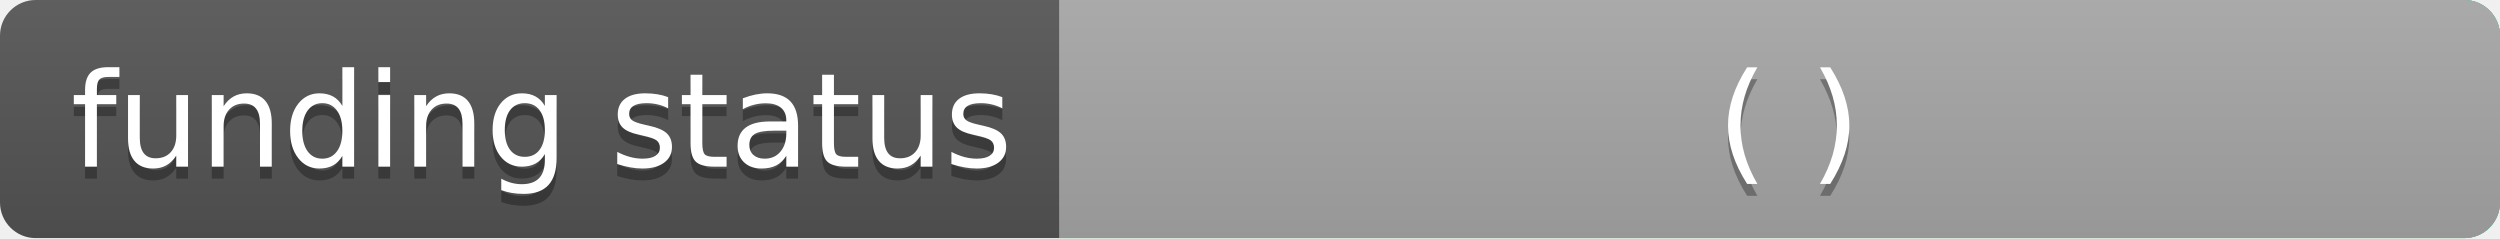
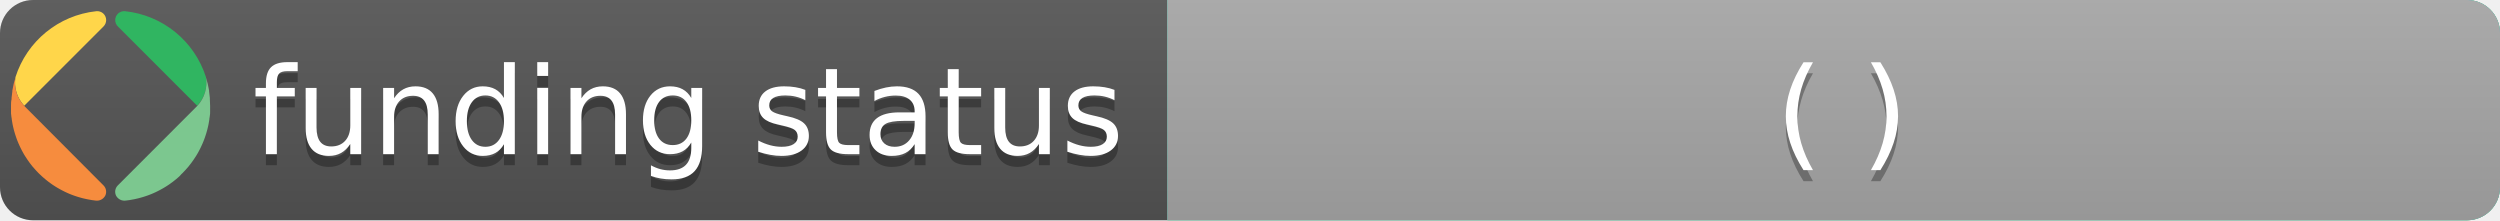
- <svg xmlns="http://www.w3.org/2000/svg" xmlns:ns1="http://www.thymeleaf.org" width="210" height="20">
+ <svg xmlns="http://www.w3.org/2000/svg" xmlns:ns1="http://www.thymeleaf.org" width="227" height="20">
  <linearGradient id="b" x2="0" y2="100%">
    <stop offset="0" stop-color="#bbb" stop-opacity=".1" />
    <stop offset="1" stop-opacity=".1" />
  </linearGradient>
  <clipPath id="a">
-     <rect width="210" height="20" rx="3" fill="#fff" />
+     <rect width="227" height="20" rx="3" fill="#fff" />
  </clipPath>
  <g clip-path="url(#a)">
-     <path fill="#555" d="M0 0h89v20H0z" />
-     <path fill="#44cc11" ns1:if="${requestFase.name() == 'OPEN'}" d="M89 0h121v20H89z" />
-     <path fill="#49b2e1" ns1:if="${requestFase.name() == 'RESOLVED'}" d="M89 0h121v20H89z" />
-     <path fill="#a8a8a8" ns1:if="${requestFase.name() == 'CLOSED'}" d="M89 0h121v20H89z" />
-     <path fill="url(#b)" d="M0 0h210v20H0z" />
+     <path fill="#555" d="M0 0h106v20H0z" />
+     <path fill="#44cc11" ns1:if="${requestFase.name() == 'OPEN'}" d="M106 0h141v20H106z" />
+     <path fill="#49b2e1" ns1:if="${requestFase.name() == 'RESOLVED'}" d="M106 0h141v20H106z" />
+     <path fill="#a8a8a8" ns1:if="${requestFase.name() == 'CLOSED'}" d="M106 0h141v20H106z" />
+     <path fill="url(#b)" d="M0 0h227v20H0z" />
  </g>
  <g fill="#fff" text-anchor="middle" font-family="DejaVu Sans,Verdana,Geneva,sans-serif" font-size="110">
-     <text x="455" y="150" fill="#010101" fill-opacity=".3" transform="scale(.1)" textLength="790">funding status</text>
-     <text x="455" y="140" transform="scale(.1)" textLength="790">funding status</text>
-     <text x="1485" y="150" fill="#010101" fill-opacity=".3" transform="scale(.1)" textLength="1110">
-       <span ns1:remove="tag" ns1:text="${#strings.toLowerCase(requestFase.name())}" /> (<span ns1:remove="tag" ns1:if="${highestFunds != null}" ns1:text="${#numbers.formatDecimal(highestFunds.totalAmount,1,2,'POINT')}" />
+     <g viewBox="0 0 61 60" x="50" y="10" transform="translate(1,1), scale(.30)">
+       <path d="M4,28.67l24-24a2.74,2.74,0,0,0,.8-1.93,2.7,2.7,0,0,0-3-2.68A28.88,28.88,0,0,0,1.35,20,10.23,10.23,0,0,0,4,28.67Z" transform="translate(0 0)" style="fill:#ffd64a" />
+       <path d="M1.36,20l0,.1,0-.08Z" transform="translate(0 0)" style="fill:#f68c3e" />
+       <polygon points="4.01 28.67 4.01 28.67 3.96 28.72 4.01 28.67" style="fill:#f68c3e" />
+       <path d="M4,28.72l0,0A10.23,10.23,0,0,1,1.35,20l0,.08a28.78,28.78,0,0,0-.95,4l0,.24q-.15,1-.23,2c0,.12,0,.25,0,.37C0,27.35,0,28,0,28.72q0,.72,0,1.44c0,.16,0,.32,0,.47,0,.32,0,.63.07.95s0,.37.07.56.07.56.11.84.06.39.1.59.09.53.14.8.08.4.13.59.11.51.18.76.1.4.16.6.14.49.21.74l.19.59q.12.36.24.72l.21.58.28.7.24.57.31.68.26.55.34.67.28.53.38.67.3.5.43.66.31.47.48.68.3.42c.19.25.39.5.59.75l.24.31q.43.52.88,1l.17.18c.25.27.5.53.75.79l.35.33.62.59.41.36.6.52.45.36.61.48.48.35.61.44.5.33.63.4.52.31.65.37.54.29.66.34.55.27.68.31.56.24.71.28.57.21.74.25.56.18.78.22.55.15.86.2.5.11,1.06.19.31.06,1.16.15a2.86,2.86,0,0,0,2.95-1.48,2.71,2.71,0,0,0-.52-3.1Z" transform="translate(0 0)" style="fill:#f68c3e" />
+       <path d="M56.34,28.67l-24-24a2.74,2.74,0,0,1-.8-1.93,2.7,2.7,0,0,1,3-2.68A28.88,28.88,0,0,1,59,20a10.23,10.23,0,0,1-2.65,8.69Z" transform="translate(0 0)" style="fill:#30b561" />
+       <path d="M59,20l0,.1L59,20Z" transform="translate(0 0)" style="fill:#f68c3e" />
+       <polygon points="56.34 28.67 56.34 28.67 56.38 28.72 56.34 28.67" style="fill:#f68c3e" />
+       <path d="M56.38,28.72l0,0A10.23,10.23,0,0,0,59,20l0,.08a28.78,28.78,0,0,1,.95,4l0,.24q.15,1,.23,2c0,.12,0,.25,0,.37,0,.68.08,1.36.08,2q0,.72,0,1.44c0,.16,0,.32,0,.47,0,.32,0,.63-.07.95s0,.37-.07.56-.07.56-.11.84-.06.39-.1.59-.09.53-.14.8-.08.4-.13.59-.11.51-.18.76-.1.4-.16.6-.14.49-.21.74l-.19.59q-.12.36-.24.72l-.21.58-.28.7-.24.57-.31.68-.26.55-.34.67-.28.53-.38.67-.3.5-.43.66-.31.47-.48.68-.3.42c-.19.25-.39.5-.59.75l-.24.31q-.43.52-.88,1l-.17.18c-.25.27-.5.53-.75.79l-.35.33L51,50l-.41.36-.6.52-.45.36-.61.48-.48.35-.61.44-.5.33-.63.4-.52.31-.65.37-.54.29-.66.34-.55.27-.68.31-.56.24-.71.28-.57.21-.74.25-.56.18-.78.22-.55.15-.86.2-.5.11-1.06.19-.31.06-1.16.15a2.86,2.86,0,0,1-2.95-1.48,2.71,2.71,0,0,1,.52-3.1Z" transform="translate(0 0)" style="fill:#7cc78f" />
+     </g>
+     <text x="625" y="150" fill="#010101" fill-opacity=".3" transform="scale(.1)" textLength="790">funding status
+         </text>
+     <text x="625" y="140" transform="scale(.1)" textLength="790">funding status</text>
+     <text x="1655" y="150" fill="#010101" fill-opacity=".3" transform="scale(.1)" textLength="1110">
+       <span ns1:remove="tag" ns1:text="${#strings.toLowerCase(requestFase.name())}" />
+             (<span ns1:remove="tag" ns1:if="${highestFunds != null}" ns1:text="${#numbers.formatDecimal(highestFunds.totalAmount,1,2,'POINT')}" />
      <span ns1:remove="tag" ns1:text="${highestFunds.tokenSymbol}" />)
-     </text>
-     <text x="1485" y="140" transform="scale(.1)" textLength="1110">
-       <span ns1:remove="tag" ns1:text="${#strings.toLowerCase(requestFase.name())}" /> (<span ns1:remove="tag" ns1:if="${highestFunds != null}" ns1:text="${#numbers.formatDecimal(highestFunds.totalAmount,1,2,'POINT')}" />
+         </text>
+     <text x="1655" y="140" transform="scale(.1)" textLength="1110">
+       <span ns1:remove="tag" ns1:text="${#strings.toLowerCase(requestFase.name())}" />
+             (<span ns1:remove="tag" ns1:if="${highestFunds != null}" ns1:text="${#numbers.formatDecimal(highestFunds.totalAmount,1,2,'POINT')}" />
      <span ns1:remove="tag" ns1:text="${highestFunds.tokenSymbol}" />)
-     </text>
+         </text>
  </g>
</svg>
